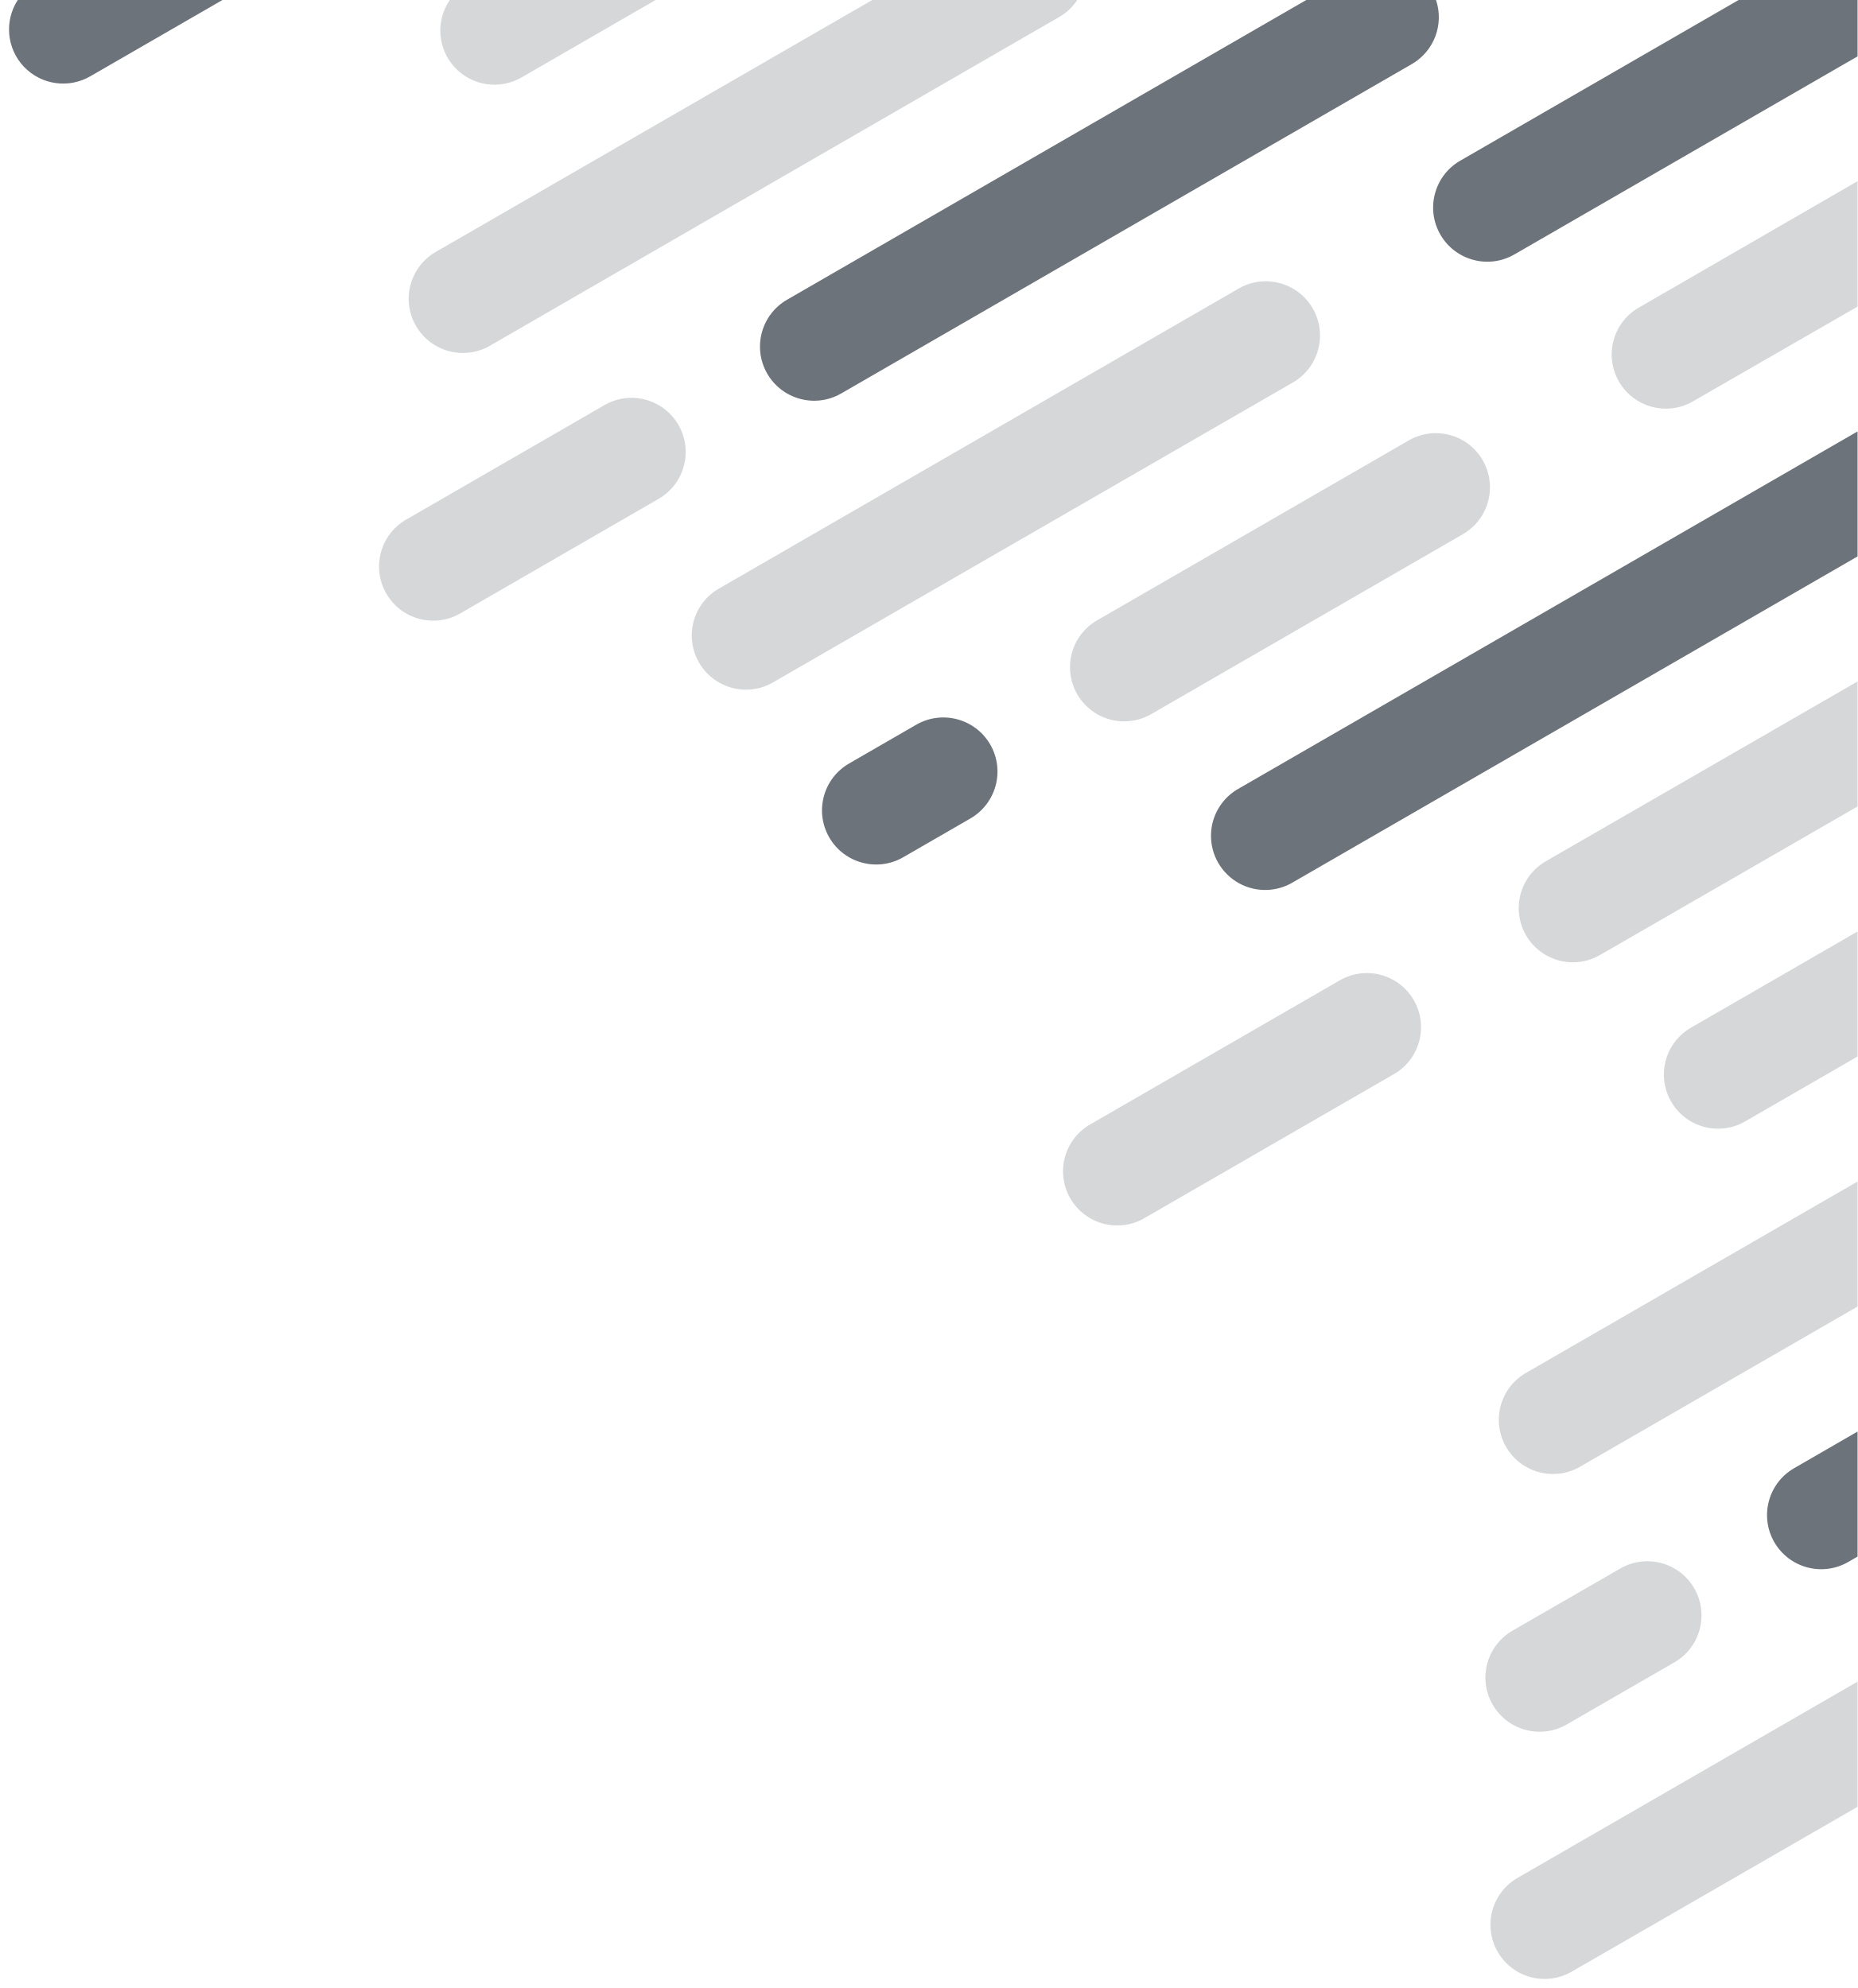
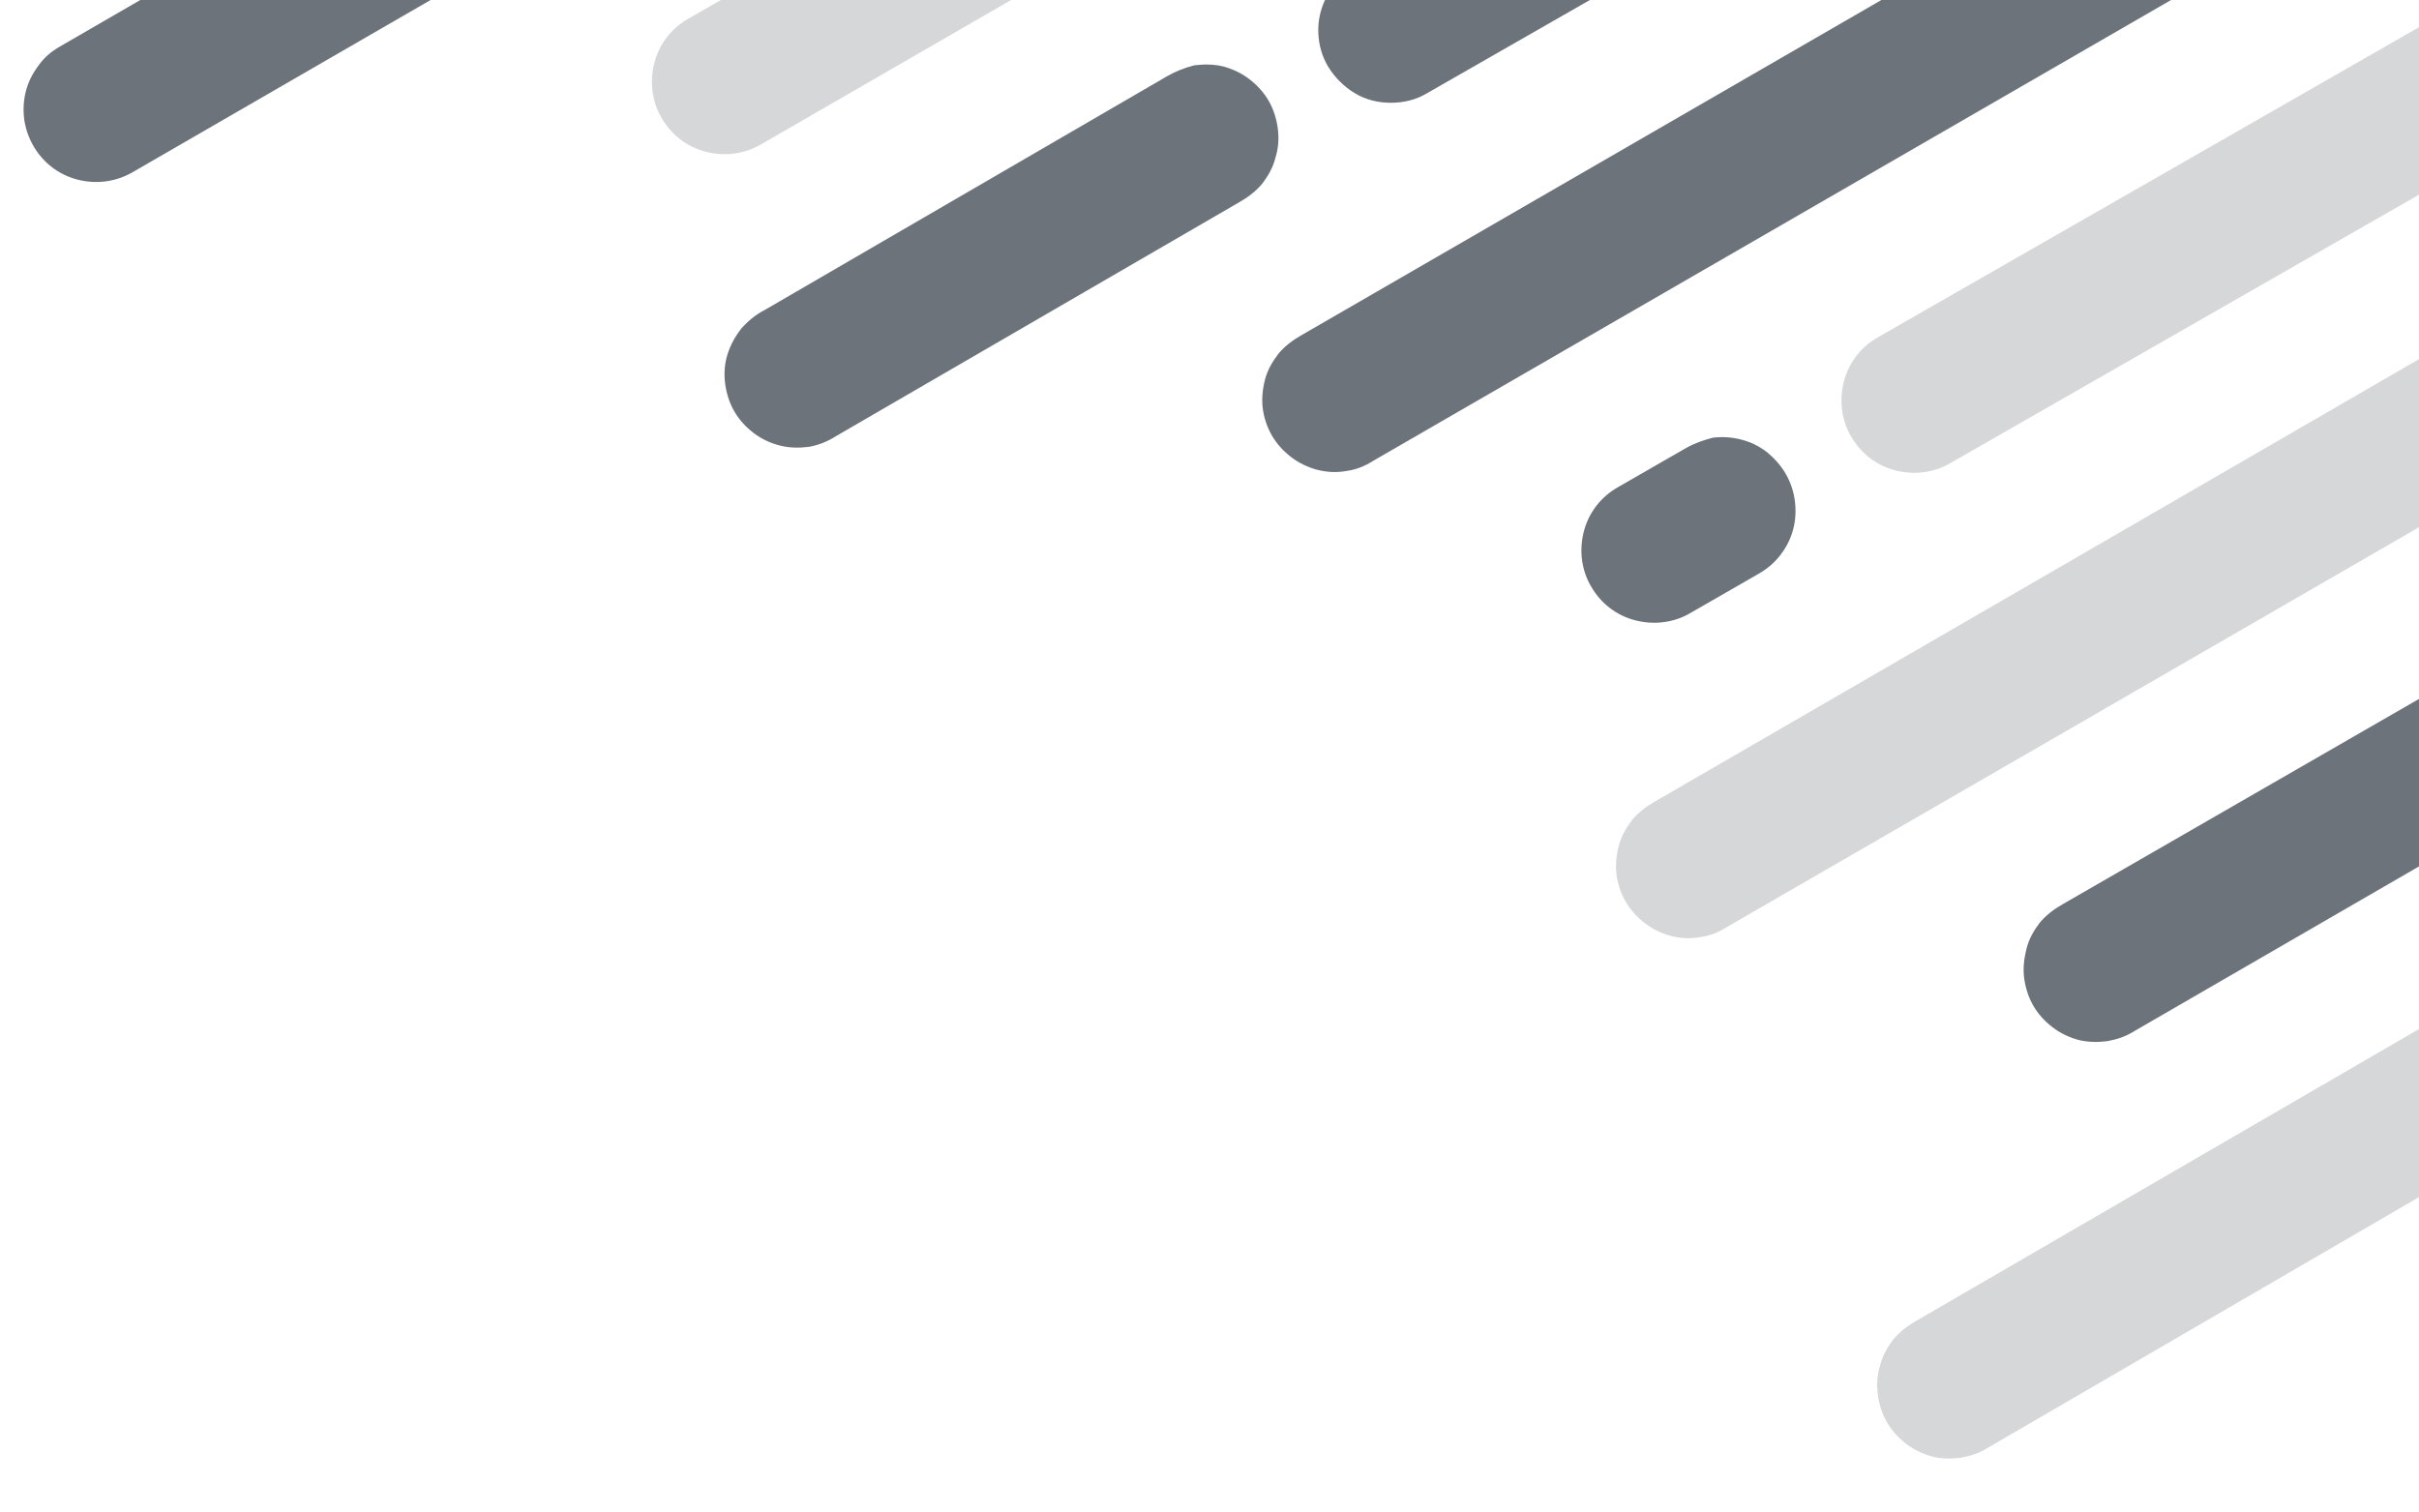
- <svg xmlns="http://www.w3.org/2000/svg" id="crop" viewBox="0 0 369 395">
-   <path fill="#d5d7d9" d="M216.77,223.29l49.16-28.38a10.76,10.76,0,1,1,10.76,18.63l-49.16,28.38a10.76,10.76,0,1,1-10.76-18.63Z" />
-   <path fill="#d5d7d9" d="M307.29,171a10.76,10.76,0,1,0,10.76,18.63L369,160.24V135.4Z" />
-   <path fill="#d5d7d9" d="M302.9,272.92a10.76,10.76,0,0,0,10.76,18.63L369,259.6V234.76Z" />
-   <path fill="#6c737a" d="M246.27,156.57A10.76,10.76,0,1,0,257,175.21l112-64.65V85.72Z" />
-   <path fill="#6c737a" d="M356.4,291.72a10.75,10.75,0,1,0,10.75,18.63l1.85-1.07V284.44Z" />
-   <path fill="#d5d7d9" d="M325.25,61.29A10.76,10.76,0,0,0,336,79.92l33-19V36Z" />
-   <path fill="#d5d7d9" d="M335.91,204.19a10.75,10.75,0,1,0,10.75,18.63L369,209.92V185.08Z" />
-   <path fill="#d5d7d9" d="M294.54,91.45a10.76,10.76,0,0,1-3.94,14.69l-61.69,35.62a10.76,10.76,0,1,1-10.76-18.63l61.69-35.62A10.76,10.76,0,0,1,294.54,91.45Z" />
-   <path fill="#6c737a" d="M196.71,147.93a10.76,10.76,0,0,1-3.94,14.69l-13.35,7.71a10.75,10.75,0,1,1-10.75-18.63L182,144A10.77,10.77,0,0,1,196.71,147.93Z" />
-   <path fill="#d5d7d9" d="M336.56,315.59a10.77,10.77,0,0,1-3.94,14.7l-21.4,12.35A10.76,10.76,0,1,1,300.46,324l21.41-12.35A10.76,10.76,0,0,1,336.56,315.59Z" />
-   <path fill="#6c737a" d="M259.49,0,156.35,59.55A10.75,10.75,0,1,0,167.1,78.18L280.44,12.74A10.75,10.75,0,0,0,285.26,0Z" />
-   <path fill="#d5d7d9" d="M120.08,80.49a10.75,10.75,0,0,1,10.75,18.63L91.22,122a10.76,10.76,0,0,1-10.76-18.63Z" />
-   <path fill="#6c737a" d="M3.53,0a10.75,10.75,0,0,0,14.4,15.16L44.19,0Z" />
-   <path fill="#d5d7d9" d="M89.35,0a10.75,10.75,0,0,0,14.24,15.39L130.24,0Z" />
-   <path fill="#d5d7d9" d="M173.27,0,86.57,50.05A10.76,10.76,0,1,0,97.33,68.69l113-65.27A10.68,10.68,0,0,0,214,0Z" />
-   <path fill="#d5d7d9" d="M301.67,373a10.76,10.76,0,1,0,10.76,18.63L369,359V334.13Z" />
-   <path fill="#d5d7d9" d="M246.06,57.33A10.76,10.76,0,1,1,256.82,76L153.34,135.71a10.76,10.76,0,0,1-10.76-18.63Z" />
-   <path fill="#6c737a" d="M345.37,0l-55.3,31.93a10.75,10.75,0,1,0,10.75,18.63L369,11.2V0Z" />
+ <svg xmlns="http://www.w3.org/2000/svg" version="1.1" id="Layer_1" x="0px" y="0px" viewBox="0 0 400 250" style="enable-background:new 0 0 400 250;" xml:space="preserve">
+   <g>
+     <path style="fill:#6C737A;" d="M215.1,55.5c-1.4,0.8-2.7,1.8-3.7,3c-1,1.3-1.8,2.7-2.2,4.2c-0.4,1.5-0.6,3.2-0.4,4.8   c0.2,1.6,0.7,3.1,1.5,4.5s1.9,2.6,3.2,3.6s2.8,1.7,4.3,2.1c1.6,0.4,3.2,0.5,4.8,0.2c1.6-0.2,3.1-0.8,4.5-1.7L359,0h-47.9   L215.1,55.5z" />
+     <path style="fill:#D5D7D9;" d="M310.5,55.8c-2.8,1.6-4.8,4.2-5.6,7.3c-0.8,3.1-0.4,6.4,1.2,9.1c1.6,2.8,4.2,4.8,7.3,5.6   c3.1,0.8,6.4,0.4,9.1-1.2L400,32.2V4.5L310.5,55.8z" />
+     <path style="fill:#D5D7D9;" d="M273.6,132.6c-1.4,0.8-2.7,1.8-3.7,3c-1,1.3-1.8,2.7-2.2,4.2c-0.4,1.5-0.6,3.2-0.4,4.8   s0.7,3.1,1.5,4.5s1.9,2.6,3.2,3.6c1.3,1,2.8,1.7,4.3,2.1c1.6,0.4,3.2,0.5,4.8,0.2c1.6-0.2,3.1-0.8,4.5-1.7L400,87.2V59.4   L273.6,132.6z" />
+     <path style="fill:#6C737A;" d="M341,149.6c-1.4,0.8-2.7,1.8-3.7,3c-1,1.3-1.8,2.7-2.2,4.3c-0.4,1.6-0.6,3.2-0.4,4.8   s0.7,3.2,1.5,4.6c0.8,1.4,1.9,2.6,3.2,3.6c1.3,1,2.8,1.7,4.3,2.1c1.6,0.4,3.2,0.4,4.8,0.2c1.6-0.3,3.1-0.8,4.5-1.7l47-27.2v-27.7   L341,149.6z" />
+     <path style="fill:#6C737A;" d="M219.6,11c1.1,1.8,2.6,3.3,4.4,4.4c1.8,1.1,3.9,1.6,6,1.6s4.2-0.5,6-1.6L262.9,0h-43.8   c-0.8,1.7-1.2,3.6-1.1,5.6C218.1,7.5,218.6,9.3,219.6,11z" />
+     <path style="fill:#6C737A;" d="M278.8,74.1l-11.3,6.5c-2.8,1.6-4.8,4.2-5.6,7.3c-0.8,3.1-0.4,6.4,1.2,9.1c1.6,2.8,4.2,4.8,7.3,5.6   c3.1,0.8,6.4,0.4,9.1-1.2l11.3-6.5c1.4-0.8,2.6-1.8,3.6-3.1c1-1.3,1.7-2.7,2.1-4.2s0.5-3.1,0.3-4.7s-0.7-3.1-1.5-4.5   s-1.9-2.6-3.1-3.6c-1.3-1-2.7-1.7-4.3-2.1c-1.5-0.4-3.2-0.5-4.7-0.3C281.7,72.8,280.2,73.3,278.8,74.1z" />
+     <path style="fill:#D5D7D9;" d="M109.4,19.5c1.6,2.8,4.2,4.8,7.3,5.6c3.1,0.8,6.3,0.4,9.1-1.2L167.2,0h-48l-5.4,3.1   c-2.8,1.6-4.8,4.2-5.6,7.3S107.8,16.8,109.4,19.5z" />
+     <path style="fill:#6C737A;" d="M5.5,24.1c1.6,2.8,4.2,4.8,7.3,5.6s6.3,0.4,9.1-1.2L71.2,0h-48L9.9,7.7c-1.4,0.8-2.6,1.8-3.5,3.1   c-1,1.3-1.7,2.7-2.1,4.2S3.8,18.1,4,19.7C4.2,21.2,4.7,22.7,5.5,24.1z" />
+     <path style="fill:#6C737A;" d="M193,12.6l-66.6,38.7c-1.4,0.7-2.7,1.8-3.8,3c-1,1.3-1.8,2.7-2.3,4.3s-0.6,3.2-0.4,4.8   s0.7,3.2,1.5,4.6s1.9,2.6,3.2,3.6c1.3,1,2.8,1.7,4.4,2.1c1.6,0.4,3.2,0.4,4.8,0.2c1.6-0.3,3.1-0.9,4.5-1.8L205,33.4   c1.4-0.8,2.7-1.8,3.7-3c1-1.3,1.8-2.7,2.2-4.3c0.5-1.6,0.6-3.2,0.4-4.8c-0.2-1.6-0.7-3.2-1.5-4.6s-1.9-2.6-3.2-3.6   s-2.8-1.7-4.3-2.1c-1.6-0.4-3.2-0.4-4.8-0.2C195.9,11.2,194.4,11.8,193,12.6z" />
+     <path style="fill:#D5D7D9;" d="M316.8,218.5c-1.4,0.8-2.7,1.8-3.7,3c-1,1.3-1.8,2.7-2.2,4.3c-0.5,1.6-0.6,3.2-0.4,4.8   s0.7,3.2,1.5,4.6c0.8,1.4,1.9,2.6,3.2,3.6c1.3,1,2.8,1.7,4.3,2.1s3.2,0.4,4.8,0.2c1.6-0.3,3.1-0.8,4.5-1.7L400,198v-27.8   L316.8,218.5z" />
+   </g>
</svg>
